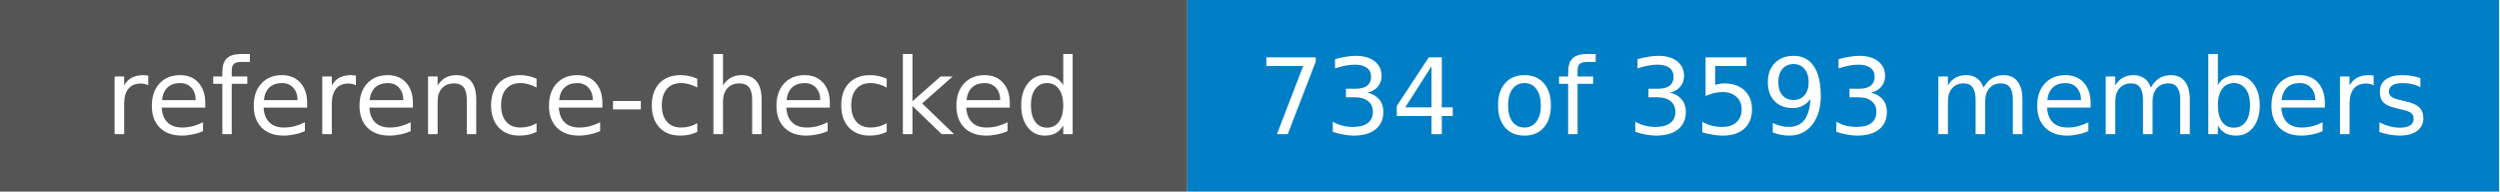
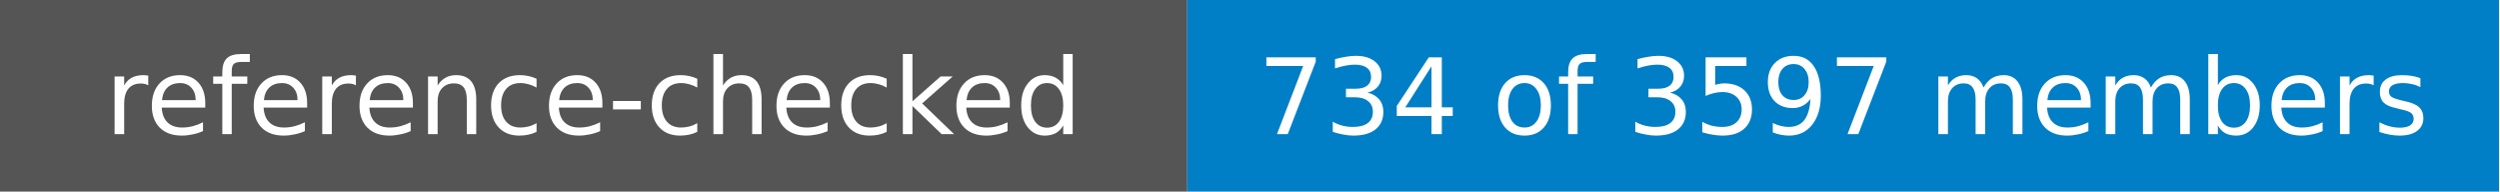
- <svg xmlns="http://www.w3.org/2000/svg" width="261" height="20" role="img" aria-label="reference-checked 734 of 3593 members">
+ <svg xmlns="http://www.w3.org/2000/svg" width="261" height="20" role="img" aria-label="reference-checked 734 of 3597 members">
  <rect width="124" height="20" fill="#555" />
  <rect x="124" width="137" height="20" fill="#007ec6" />
  <g fill="#fff" font-family="Verdana,Geneva,DejaVu Sans,sans-serif" font-size="11" text-anchor="middle">
    <text x="62.0" y="14">reference-checked</text>
-     <text x="192.5" y="14">734 of 3593 members</text>
+     <text x="192.5" y="14">734 of 3597 members</text>
  </g>
</svg>
